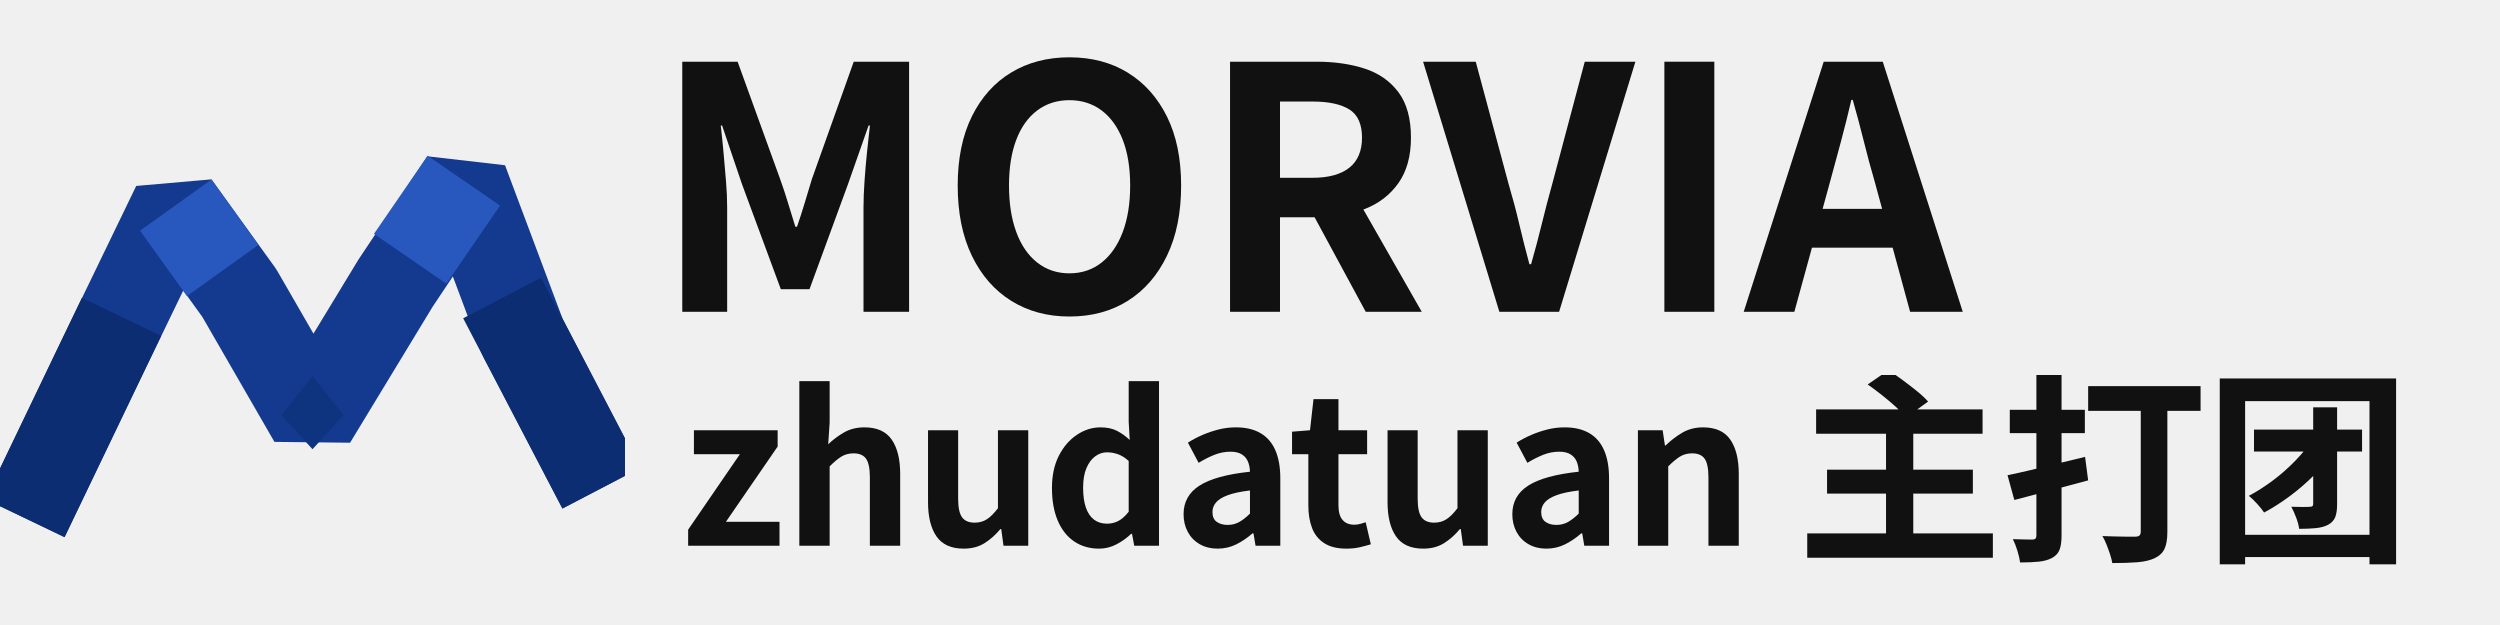
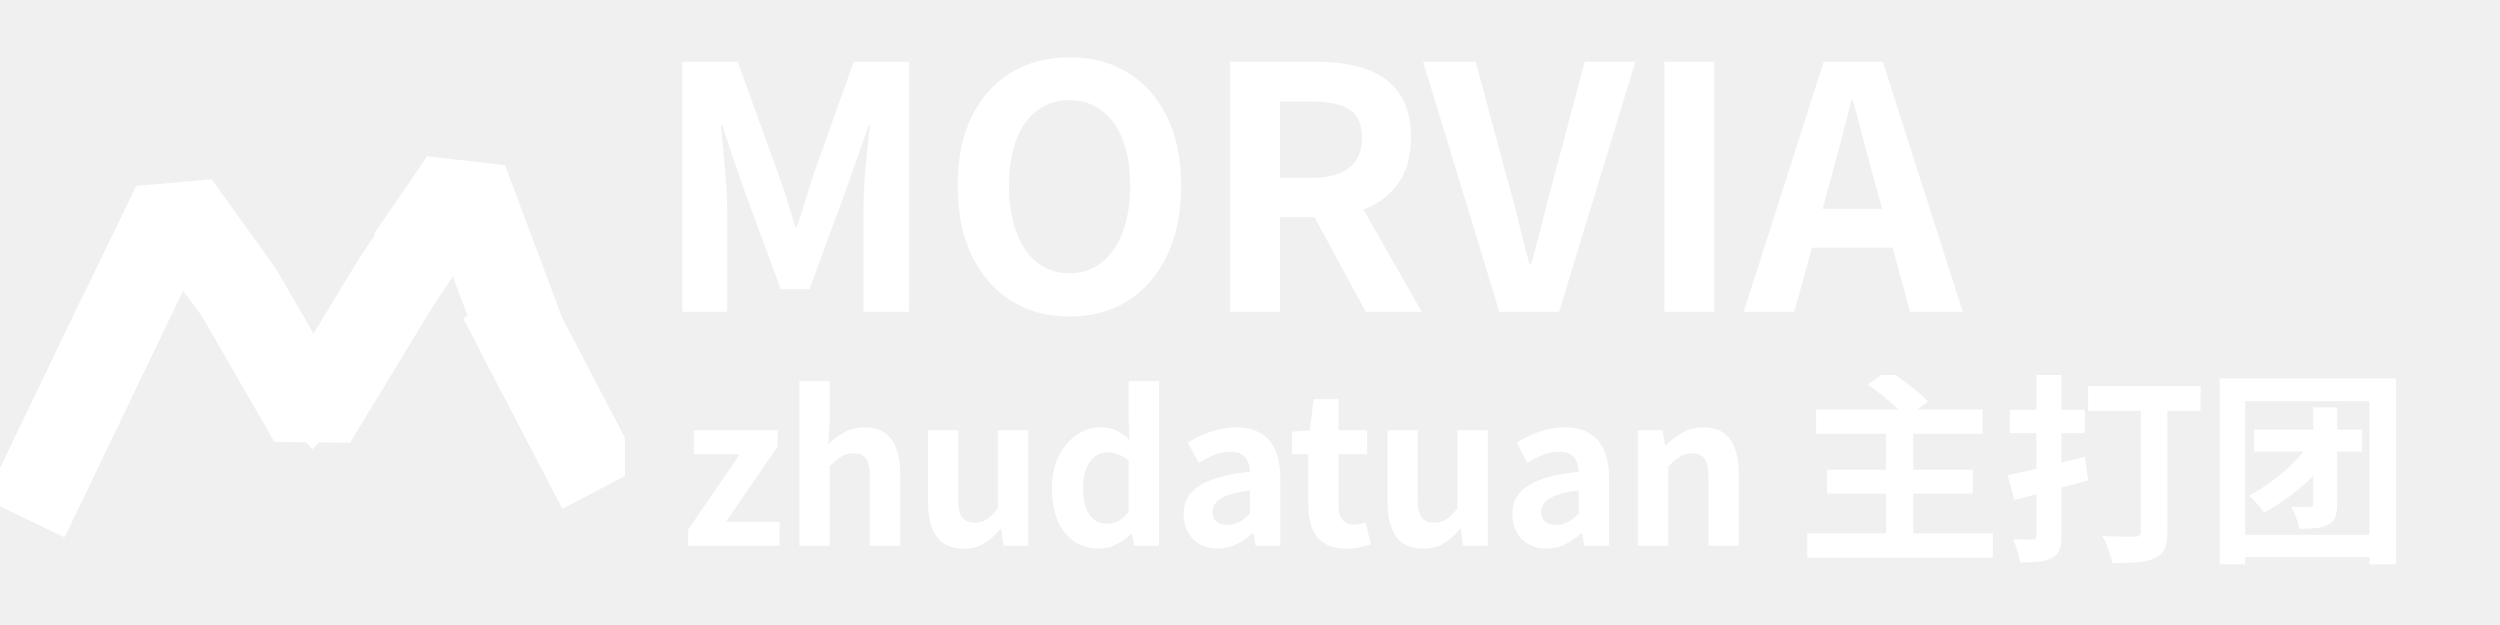
<svg xmlns="http://www.w3.org/2000/svg" xmlns:xlink="http://www.w3.org/1999/xlink" width="640" height="160" viewBox="0 0 640 160" role="img" aria-labelledby="title desc">
  <svg x="0" y="0" width="160" height="160" viewBox="0 0 64 64" preserveAspectRatio="xMinYMid meet">
-     <path d="M4.5 49L10.5 36.5L18 21L24.5 30L32 43L40.5 29L47.5 18.5L53.5 34.5L59.5 46" fill="none" stroke="#143A8F" stroke-width="9" stroke-linecap="square" stroke-linejoin="bevel" />
-     <path d="M4.5 49L10.5 36.5" fill="none" stroke="#0D2D72" stroke-width="9" stroke-linecap="square" />
-     <path d="M18 21L22.8 27.7" fill="none" stroke="#2857BD" stroke-width="9" stroke-linecap="butt" />
-     <path d="M42 26.5L47.5 18.5" fill="none" stroke="#2857BD" stroke-width="9" stroke-linecap="butt" />
-     <path d="M53.5 34.5L59.5 46" fill="none" stroke="#0D2D72" stroke-width="9" stroke-linecap="square" />
-     <path d="M32 38.5L35.2 42.5L32 46L28.8 42.5Z" fill="#0F347F" />
+     <path d="M4.5 49L10.5 36.5L18 21L24.5 30L32 43L40.5 29L47.5 18.5L53.5 34.5L59.5 46" fill="none" stroke="#FFFFFF" stroke-width="9" stroke-linecap="square" stroke-linejoin="bevel" />
+     <path d="M4.5 49L10.5 36.5" fill="none" stroke="#FFFFFF" stroke-width="9" stroke-linecap="square" />
+     <path d="M18 21L22.8 27.7" fill="none" stroke="#FFFFFF" stroke-width="9" stroke-linecap="butt" />
+     <path d="M42 26.5L47.5 18.5" fill="none" stroke="#FFFFFF" stroke-width="9" stroke-linecap="butt" />
+     <path d="M53.5 34.5L59.5 46" fill="none" stroke="#FFFFFF" stroke-width="9" stroke-linecap="square" />
+     <path d="M32 38.5L35.2 42.5L32 46L28.8 42.5Z" fill="#FFFFFF" />
  </svg>
  <svg x="174" y="13" width="330" height="70" viewBox="0 0 275 58" preserveAspectRatio="xMinYMid meet">
    <defs>
      <g>
        <g id="morvia-glyph-0-0">
          <path d="M 6.551 0 L 6.551 -53.352 L 18.359 -53.352 L 27.434 -28.297 C 28.008 -26.711 28.559 -25.043 29.09 -23.293 C 29.617 -21.539 30.145 -19.824 30.672 -18.145 L 31.031 -18.145 C 31.609 -19.824 32.16 -21.539 32.688 -23.293 C 33.215 -25.043 33.719 -26.711 34.199 -28.297 L 43.129 -53.352 L 54.938 -53.352 L 54.938 0 L 45.215 0 L 45.215 -22.246 C 45.215 -23.977 45.289 -25.871 45.434 -27.938 C 45.574 -30 45.758 -32.074 45.973 -34.164 C 46.188 -36.254 46.391 -38.113 46.586 -39.742 L 46.297 -39.742 L 41.902 -27.215 L 33.695 -4.824 L 27.574 -4.824 L 19.297 -27.215 L 15.047 -39.742 L 14.762 -39.742 C 14.953 -38.113 15.145 -36.254 15.336 -34.164 C 15.527 -32.074 15.707 -30 15.875 -27.938 C 16.043 -25.871 16.129 -23.977 16.129 -22.246 L 16.129 0 Z M 6.551 0 " />
        </g>
        <g id="morvia-glyph-0-1">
          <path d="M 27.719 1.008 C 23.016 1.008 18.875 -0.109 15.301 -2.34 C 11.723 -4.57 8.93 -7.777 6.91 -11.953 C 4.895 -16.129 3.887 -21.121 3.887 -26.93 C 3.887 -32.688 4.895 -37.609 6.91 -41.688 C 8.93 -45.77 11.723 -48.887 15.301 -51.047 C 18.875 -53.207 23.016 -54.289 27.719 -54.289 C 32.473 -54.289 36.625 -53.195 40.176 -51.012 C 43.727 -48.828 46.512 -45.707 48.527 -41.652 C 50.543 -37.598 51.551 -32.688 51.551 -26.93 C 51.551 -21.121 50.543 -16.129 48.527 -11.953 C 46.512 -7.777 43.727 -4.57 40.176 -2.34 C 36.625 -0.109 32.473 1.008 27.719 1.008 Z M 27.719 -8.207 C 30.359 -8.207 32.652 -8.977 34.598 -10.512 C 36.539 -12.047 38.039 -14.219 39.098 -17.027 C 40.152 -19.836 40.68 -23.137 40.68 -26.93 C 40.68 -30.719 40.152 -33.973 39.098 -36.684 C 38.039 -39.395 36.539 -41.484 34.598 -42.949 C 32.652 -44.41 30.359 -45.145 27.719 -45.145 C 25.078 -45.145 22.789 -44.41 20.844 -42.949 C 18.898 -41.484 17.41 -39.395 16.379 -36.684 C 15.348 -33.973 14.832 -30.719 14.832 -26.93 C 14.832 -23.137 15.348 -19.836 16.379 -17.027 C 17.41 -14.219 18.898 -12.047 20.844 -10.512 C 22.789 -8.977 25.078 -8.207 27.719 -8.207 Z M 27.719 -8.207 " />
        </g>
        <g id="morvia-glyph-0-2">
          <path d="M 6.551 0 L 6.551 -53.352 L 25.055 -53.352 C 28.848 -53.352 32.258 -52.859 35.281 -51.875 C 38.305 -50.891 40.703 -49.211 42.48 -46.836 C 44.258 -44.461 45.145 -41.23 45.145 -37.152 C 45.145 -33.215 44.258 -29.988 42.48 -27.469 C 40.703 -24.949 38.305 -23.102 35.281 -21.926 C 32.258 -20.746 28.848 -20.16 25.055 -20.16 L 17.207 -20.16 L 17.207 0 Z M 17.207 -28.586 L 24.121 -28.586 C 27.574 -28.586 30.203 -29.305 32.004 -30.742 C 33.805 -32.184 34.703 -34.32 34.703 -37.152 C 34.703 -40.031 33.805 -42.035 32.004 -43.164 C 30.203 -44.293 27.574 -44.855 24.121 -44.855 L 17.207 -44.855 Z M 35.496 0 L 23.113 -22.895 L 30.602 -29.52 L 47.449 0 Z M 35.496 0 " />
        </g>
        <g id="morvia-glyph-0-3">
          <path d="M 15.91 0 L -0.359 -53.352 L 10.871 -53.352 L 17.855 -27.359 C 18.719 -24.434 19.477 -21.59 20.125 -18.828 C 20.773 -16.066 21.504 -13.176 22.32 -10.152 L 22.68 -10.152 C 23.543 -13.176 24.312 -16.066 24.984 -18.828 C 25.656 -21.59 26.398 -24.434 27.215 -27.359 L 34.129 -53.352 L 44.93 -53.352 L 28.656 0 Z M 15.91 0 " />
        </g>
        <g id="morvia-glyph-0-4">
          <path d="M 6.551 0 L 6.551 -53.352 L 17.207 -53.352 L 17.207 0 Z M 6.551 0 " />
        </g>
        <g id="morvia-glyph-0-5">
          <path d="M -0.289 0 L 16.777 -53.352 L 29.375 -53.352 L 46.441 0 L 35.207 0 L 27.648 -27.793 C 26.832 -30.574 26.051 -33.469 25.309 -36.469 C 24.562 -39.469 23.785 -42.383 22.969 -45.215 L 22.68 -45.215 C 22.008 -42.336 21.277 -39.406 20.484 -36.434 C 19.691 -33.457 18.91 -30.574 18.145 -27.793 L 10.512 0 Z M 10.297 -13.68 L 10.297 -21.961 L 35.641 -21.961 L 35.641 -13.68 Z M 10.297 -13.68 " />
        </g>
      </g>
    </defs>
-     <g fill="rgb(6.667%, 6.667%, 6.667%)" fill-opacity="1">
+     <g fill="#FFFFFF" fill-opacity="1">
      <use xlink:href="#morvia-glyph-0-0" x="-6" y="55.516" />
      <use xlink:href="#morvia-glyph-0-1" x="55.422" y="55.516" />
      <use xlink:href="#morvia-glyph-0-2" x="110.859" y="55.516" />
      <use xlink:href="#morvia-glyph-0-3" x="158.953" y="55.516" />
      <use xlink:href="#morvia-glyph-0-4" x="203.516" y="55.516" />
      <use xlink:href="#morvia-glyph-0-5" x="227.281" y="55.516" />
    </g>
  </svg>
  <svg x="174" y="96" width="440" height="50" viewBox="0 24 600 68" preserveAspectRatio="xMinYMid meet">
    <defs>
      <g>
        <g id="approved-glyph-0-0">
          <path d="M 2.953 0 L 2.953 -5.617 L 21.023 -31.969 L 4.969 -31.969 L 4.969 -40.32 L 34.199 -40.32 L 34.199 -34.633 L 16.129 -8.352 L 34.848 -8.352 L 34.848 0 Z M 2.953 0 " />
        </g>
        <g id="approved-glyph-0-1">
          <path d="M 5.688 0 L 5.688 -57.457 L 16.273 -57.457 L 16.273 -42.984 L 15.77 -35.426 C 17.352 -36.961 19.176 -38.328 21.238 -39.527 C 23.305 -40.727 25.703 -41.328 28.441 -41.328 C 32.809 -41.328 35.977 -39.898 37.945 -37.043 C 39.91 -34.188 40.895 -30.215 40.895 -25.129 L 40.895 0 L 30.312 0 L 30.312 -23.832 C 30.312 -26.953 29.867 -29.137 28.98 -30.383 C 28.094 -31.633 26.641 -32.258 24.625 -32.258 C 22.992 -32.258 21.562 -31.871 20.34 -31.105 C 19.117 -30.336 17.762 -29.207 16.273 -27.719 L 16.273 0 Z M 5.688 0 " />
        </g>
        <g id="approved-glyph-0-2">
          <path d="M 17.711 1.008 C 13.344 1.008 10.176 -0.422 8.207 -3.277 C 6.238 -6.133 5.258 -10.105 5.258 -15.191 L 5.258 -40.32 L 15.77 -40.32 L 15.77 -16.488 C 15.77 -13.367 16.223 -11.184 17.137 -9.938 C 18.047 -8.688 19.512 -8.062 21.527 -8.062 C 23.16 -8.062 24.59 -8.461 25.812 -9.254 C 27.035 -10.043 28.32 -11.328 29.664 -13.105 L 29.664 -40.32 L 40.246 -40.32 L 40.246 0 L 31.609 0 L 30.816 -5.832 L 30.527 -5.832 C 28.801 -3.77 26.93 -2.113 24.91 -0.863 C 22.895 0.383 20.496 1.008 17.711 1.008 Z M 17.711 1.008 " />
        </g>
        <g id="approved-glyph-0-3">
          <path d="M 19.871 1.008 C 16.512 1.008 13.598 0.168 11.125 -1.512 C 8.652 -3.191 6.742 -5.617 5.398 -8.785 C 4.055 -11.953 3.383 -15.742 3.383 -20.16 C 3.383 -24.527 4.188 -28.285 5.797 -31.43 C 7.402 -34.57 9.504 -37.008 12.098 -38.734 C 14.688 -40.465 17.426 -41.328 20.305 -41.328 C 22.559 -41.328 24.469 -40.934 26.027 -40.141 C 27.59 -39.348 29.09 -38.281 30.527 -36.938 L 30.168 -43.273 L 30.168 -57.457 L 40.754 -57.457 L 40.754 0 L 32.113 0 L 31.32 -4.176 L 31.031 -4.176 C 29.543 -2.734 27.84 -1.512 25.922 -0.504 C 24 0.504 21.984 1.008 19.871 1.008 Z M 22.609 -7.703 C 24.047 -7.703 25.379 -8.027 26.605 -8.676 C 27.828 -9.324 29.016 -10.391 30.168 -11.879 L 30.168 -29.594 C 28.969 -30.695 27.73 -31.477 26.461 -31.934 C 25.188 -32.387 23.902 -32.617 22.609 -32.617 C 21.121 -32.617 19.738 -32.148 18.469 -31.211 C 17.195 -30.277 16.176 -28.895 15.406 -27.07 C 14.641 -25.246 14.258 -22.992 14.258 -20.305 C 14.258 -17.52 14.578 -15.191 15.227 -13.32 C 15.875 -11.449 16.824 -10.043 18.07 -9.109 C 19.32 -8.172 20.832 -7.703 22.609 -7.703 Z M 22.609 -7.703 " />
        </g>
        <g id="approved-glyph-0-4">
          <path d="M 15.551 1.008 C 13.199 1.008 11.125 0.492 9.324 -0.539 C 7.523 -1.57 6.133 -3 5.148 -4.824 C 4.164 -6.648 3.672 -8.711 3.672 -11.016 C 3.672 -15.289 5.52 -18.613 9.215 -20.988 C 12.91 -23.363 18.793 -24.984 26.855 -25.848 C 26.809 -27.191 26.566 -28.379 26.137 -29.41 C 25.703 -30.445 24.996 -31.273 24.012 -31.895 C 23.027 -32.52 21.695 -32.832 20.016 -32.832 C 18.145 -32.832 16.297 -32.473 14.473 -31.754 C 12.648 -31.031 10.801 -30.098 8.93 -28.945 L 5.184 -36 C 6.77 -37.008 8.449 -37.895 10.223 -38.664 C 12 -39.434 13.871 -40.066 15.84 -40.57 C 17.809 -41.074 19.848 -41.328 21.961 -41.328 C 25.367 -41.328 28.223 -40.656 30.527 -39.312 C 32.832 -37.969 34.559 -35.977 35.711 -33.336 C 36.863 -30.695 37.441 -27.434 37.441 -23.543 L 37.441 0 L 28.801 0 L 28.078 -4.32 L 27.719 -4.32 C 25.992 -2.785 24.121 -1.512 22.105 -0.504 C 20.09 0.504 17.902 1.008 15.551 1.008 Z M 19.078 -7.273 C 20.566 -7.273 21.926 -7.621 23.148 -8.316 C 24.371 -9.012 25.609 -9.984 26.855 -11.23 L 26.855 -19.297 C 23.594 -18.91 21 -18.359 19.078 -17.641 C 17.16 -16.922 15.793 -16.066 14.977 -15.086 C 14.16 -14.102 13.754 -13.008 13.754 -11.809 C 13.754 -10.223 14.242 -9.07 15.227 -8.352 C 16.211 -7.633 17.496 -7.273 19.078 -7.273 Z M 19.078 -7.273 " />
        </g>
        <g id="approved-glyph-0-5">
          <path d="M 20.449 1.008 C 17.281 1.008 14.711 0.371 12.742 -0.898 C 10.777 -2.172 9.359 -3.938 8.496 -6.191 C 7.633 -8.449 7.199 -11.062 7.199 -14.039 L 7.199 -31.969 L 1.512 -31.969 L 1.512 -39.816 L 7.777 -40.32 L 9 -51.191 L 17.711 -51.191 L 17.711 -40.32 L 27.719 -40.32 L 27.719 -31.969 L 17.711 -31.969 L 17.711 -14.113 C 17.711 -11.809 18.191 -10.105 19.152 -9 C 20.113 -7.895 21.48 -7.344 23.258 -7.344 C 23.93 -7.344 24.625 -7.441 25.344 -7.633 C 26.062 -7.824 26.688 -8.016 27.215 -8.207 L 29.016 -0.504 C 27.91 -0.168 26.652 0.168 25.234 0.504 C 23.82 0.84 22.223 1.008 20.449 1.008 Z M 20.449 1.008 " />
        </g>
        <g id="approved-glyph-0-6">
          <path d="M 5.688 0 L 5.688 -40.32 L 14.328 -40.32 L 15.121 -34.992 L 15.336 -34.992 C 17.113 -36.719 19.055 -38.207 21.168 -39.457 C 23.281 -40.703 25.703 -41.328 28.441 -41.328 C 32.809 -41.328 35.977 -39.898 37.945 -37.043 C 39.91 -34.188 40.895 -30.215 40.895 -25.129 L 40.895 0 L 30.312 0 L 30.312 -23.832 C 30.312 -26.953 29.867 -29.137 28.98 -30.383 C 28.094 -31.633 26.641 -32.258 24.625 -32.258 C 22.992 -32.258 21.562 -31.871 20.34 -31.105 C 19.117 -30.336 17.762 -29.207 16.273 -27.719 L 16.273 0 Z M 5.688 0 " />
        </g>
        <g id="approved-glyph-0-7">
</g>
        <g id="approved-glyph-0-8">
          <path d="M 6.84 -47.594 L 64.945 -47.594 L 64.945 -39.098 L 6.84 -39.098 Z M 10.656 -26.566 L 61.559 -26.566 L 61.559 -18.215 L 10.656 -18.215 Z M 3.742 -4.32 L 68.543 -4.32 L 68.543 4.176 L 3.742 4.176 Z M 31.246 -40.246 L 40.754 -40.246 L 40.754 0.215 L 31.246 0.215 Z M 24.84 -56.305 L 32.039 -61.273 C 33.574 -60.312 35.219 -59.184 36.973 -57.887 C 38.723 -56.594 40.402 -55.297 42.012 -54 C 43.621 -52.703 44.93 -51.48 45.938 -50.328 L 38.23 -44.785 C 37.367 -45.887 36.18 -47.125 34.668 -48.492 C 33.156 -49.859 31.535 -51.227 29.809 -52.598 C 28.078 -53.965 26.426 -55.199 24.84 -56.305 Z M 24.84 -56.305 " />
        </g>
        <g id="approved-glyph-0-9">
          <path d="M 2.375 -24.625 C 4.727 -25.105 7.379 -25.691 10.332 -26.387 C 13.285 -27.086 16.402 -27.84 19.691 -28.656 C 22.98 -29.473 26.23 -30.266 29.449 -31.031 L 30.527 -22.824 C 26.113 -21.625 21.637 -20.426 17.102 -19.223 C 12.562 -18.023 8.449 -16.945 4.754 -15.984 Z M 3.168 -47.449 L 29.375 -47.449 L 29.375 -39.312 L 3.168 -39.312 Z M 12.457 -61.199 L 21.238 -61.199 L 21.238 -3.527 C 21.238 -1.414 21 0.238 20.52 1.441 C 20.039 2.641 19.176 3.574 17.93 4.246 C 16.68 4.922 15.168 5.352 13.391 5.543 C 11.617 5.734 9.406 5.832 6.77 5.832 C 6.625 4.68 6.312 3.324 5.832 1.766 C 5.352 0.203 4.824 -1.152 4.246 -2.305 C 5.641 -2.258 7.008 -2.219 8.352 -2.195 C 9.695 -2.172 10.609 -2.16 11.09 -2.16 C 12 -2.16 12.457 -2.617 12.457 -3.527 Z M 30.527 -55.727 L 69.77 -55.727 L 69.77 -47.09 L 30.527 -47.09 Z M 48.887 -52.559 L 58.176 -52.559 L 58.176 -4.824 C 58.176 -2.328 57.852 -0.371 57.203 1.043 C 56.555 2.461 55.414 3.551 53.785 4.32 C 52.152 5.09 50.113 5.566 47.664 5.762 C 45.215 5.953 42.312 6.047 38.953 6.047 C 38.809 5.137 38.543 4.105 38.16 2.953 C 37.777 1.801 37.355 0.648 36.898 -0.504 C 36.445 -1.656 35.977 -2.617 35.496 -3.383 C 36.984 -3.336 38.508 -3.289 40.066 -3.238 C 41.629 -3.191 43.031 -3.168 44.281 -3.168 C 45.527 -3.168 46.391 -3.168 46.871 -3.168 C 47.594 -3.168 48.109 -3.301 48.422 -3.562 C 48.73 -3.828 48.887 -4.297 48.887 -4.969 Z M 48.887 -52.559 " />
        </g>
        <g id="approved-glyph-0-10">
          <path d="M 5.184 -58.391 L 66.742 -58.391 L 66.742 6.48 L 57.457 6.48 L 57.457 -50.473 L 14.039 -50.473 L 14.039 6.48 L 5.184 6.48 Z M 10.297 -3.816 L 62.93 -3.816 L 62.93 3.961 L 10.297 3.961 Z M 17.137 -40.535 L 54.863 -40.535 L 54.863 -32.902 L 17.137 -32.902 Z M 37.801 -48.312 L 46.152 -48.312 L 46.152 -14.543 C 46.152 -12.625 45.938 -11.113 45.504 -10.008 C 45.07 -8.902 44.258 -8.016 43.055 -7.344 C 41.855 -6.719 40.43 -6.324 38.773 -6.156 C 37.117 -5.988 35.16 -5.902 32.902 -5.902 C 32.762 -7.055 32.41 -8.363 31.859 -9.828 C 31.309 -11.293 30.742 -12.551 30.168 -13.609 C 31.512 -13.559 32.809 -13.535 34.055 -13.535 C 35.305 -13.535 36.168 -13.559 36.648 -13.609 C 37.078 -13.609 37.379 -13.68 37.547 -13.824 C 37.715 -13.969 37.801 -14.23 37.801 -14.617 Z M 38.375 -38.375 L 45.359 -33.406 C 43.297 -30.336 40.883 -27.422 38.125 -24.66 C 35.363 -21.898 32.484 -19.414 29.484 -17.207 C 26.484 -15 23.543 -13.129 20.664 -11.594 C 20.184 -12.359 19.402 -13.344 18.324 -14.543 C 17.242 -15.742 16.246 -16.703 15.336 -17.426 C 18.07 -18.863 20.855 -20.641 23.688 -22.754 C 26.52 -24.863 29.219 -27.254 31.789 -29.914 C 34.355 -32.578 36.551 -35.398 38.375 -38.375 Z M 38.375 -38.375 " />
        </g>
      </g>
    </defs>
-     <g fill="#111111">
+     <g fill="#FFFFFF">
      <use href="#approved-glyph-0-0" x="0" y="83.516" />
      <use href="#approved-glyph-0-1" x="36.077" y="83.516" />
      <use href="#approved-glyph-0-2" x="81.435" y="83.516" />
      <use href="#approved-glyph-0-3" x="126.574" y="83.516" />
      <use href="#approved-glyph-0-4" x="172.229" y="83.516" />
      <use href="#approved-glyph-0-5" x="212.259" y="83.516" />
      <use href="#approved-glyph-0-2" x="241.852" y="83.516" />
      <use href="#approved-glyph-0-4" x="286.991" y="83.516" />
      <use href="#approved-glyph-0-6" x="328.818" y="83.516" />
      <use href="#approved-glyph-0-7" x="374.254" y="83.516" />
      <use href="#approved-glyph-0-8" x="389.878" y="83.516" />
      <use href="#approved-glyph-0-9" x="461.158" y="83.516" />
      <use href="#approved-glyph-0-10" x="532.438" y="83.516" />
    </g>
  </svg>
</svg>
